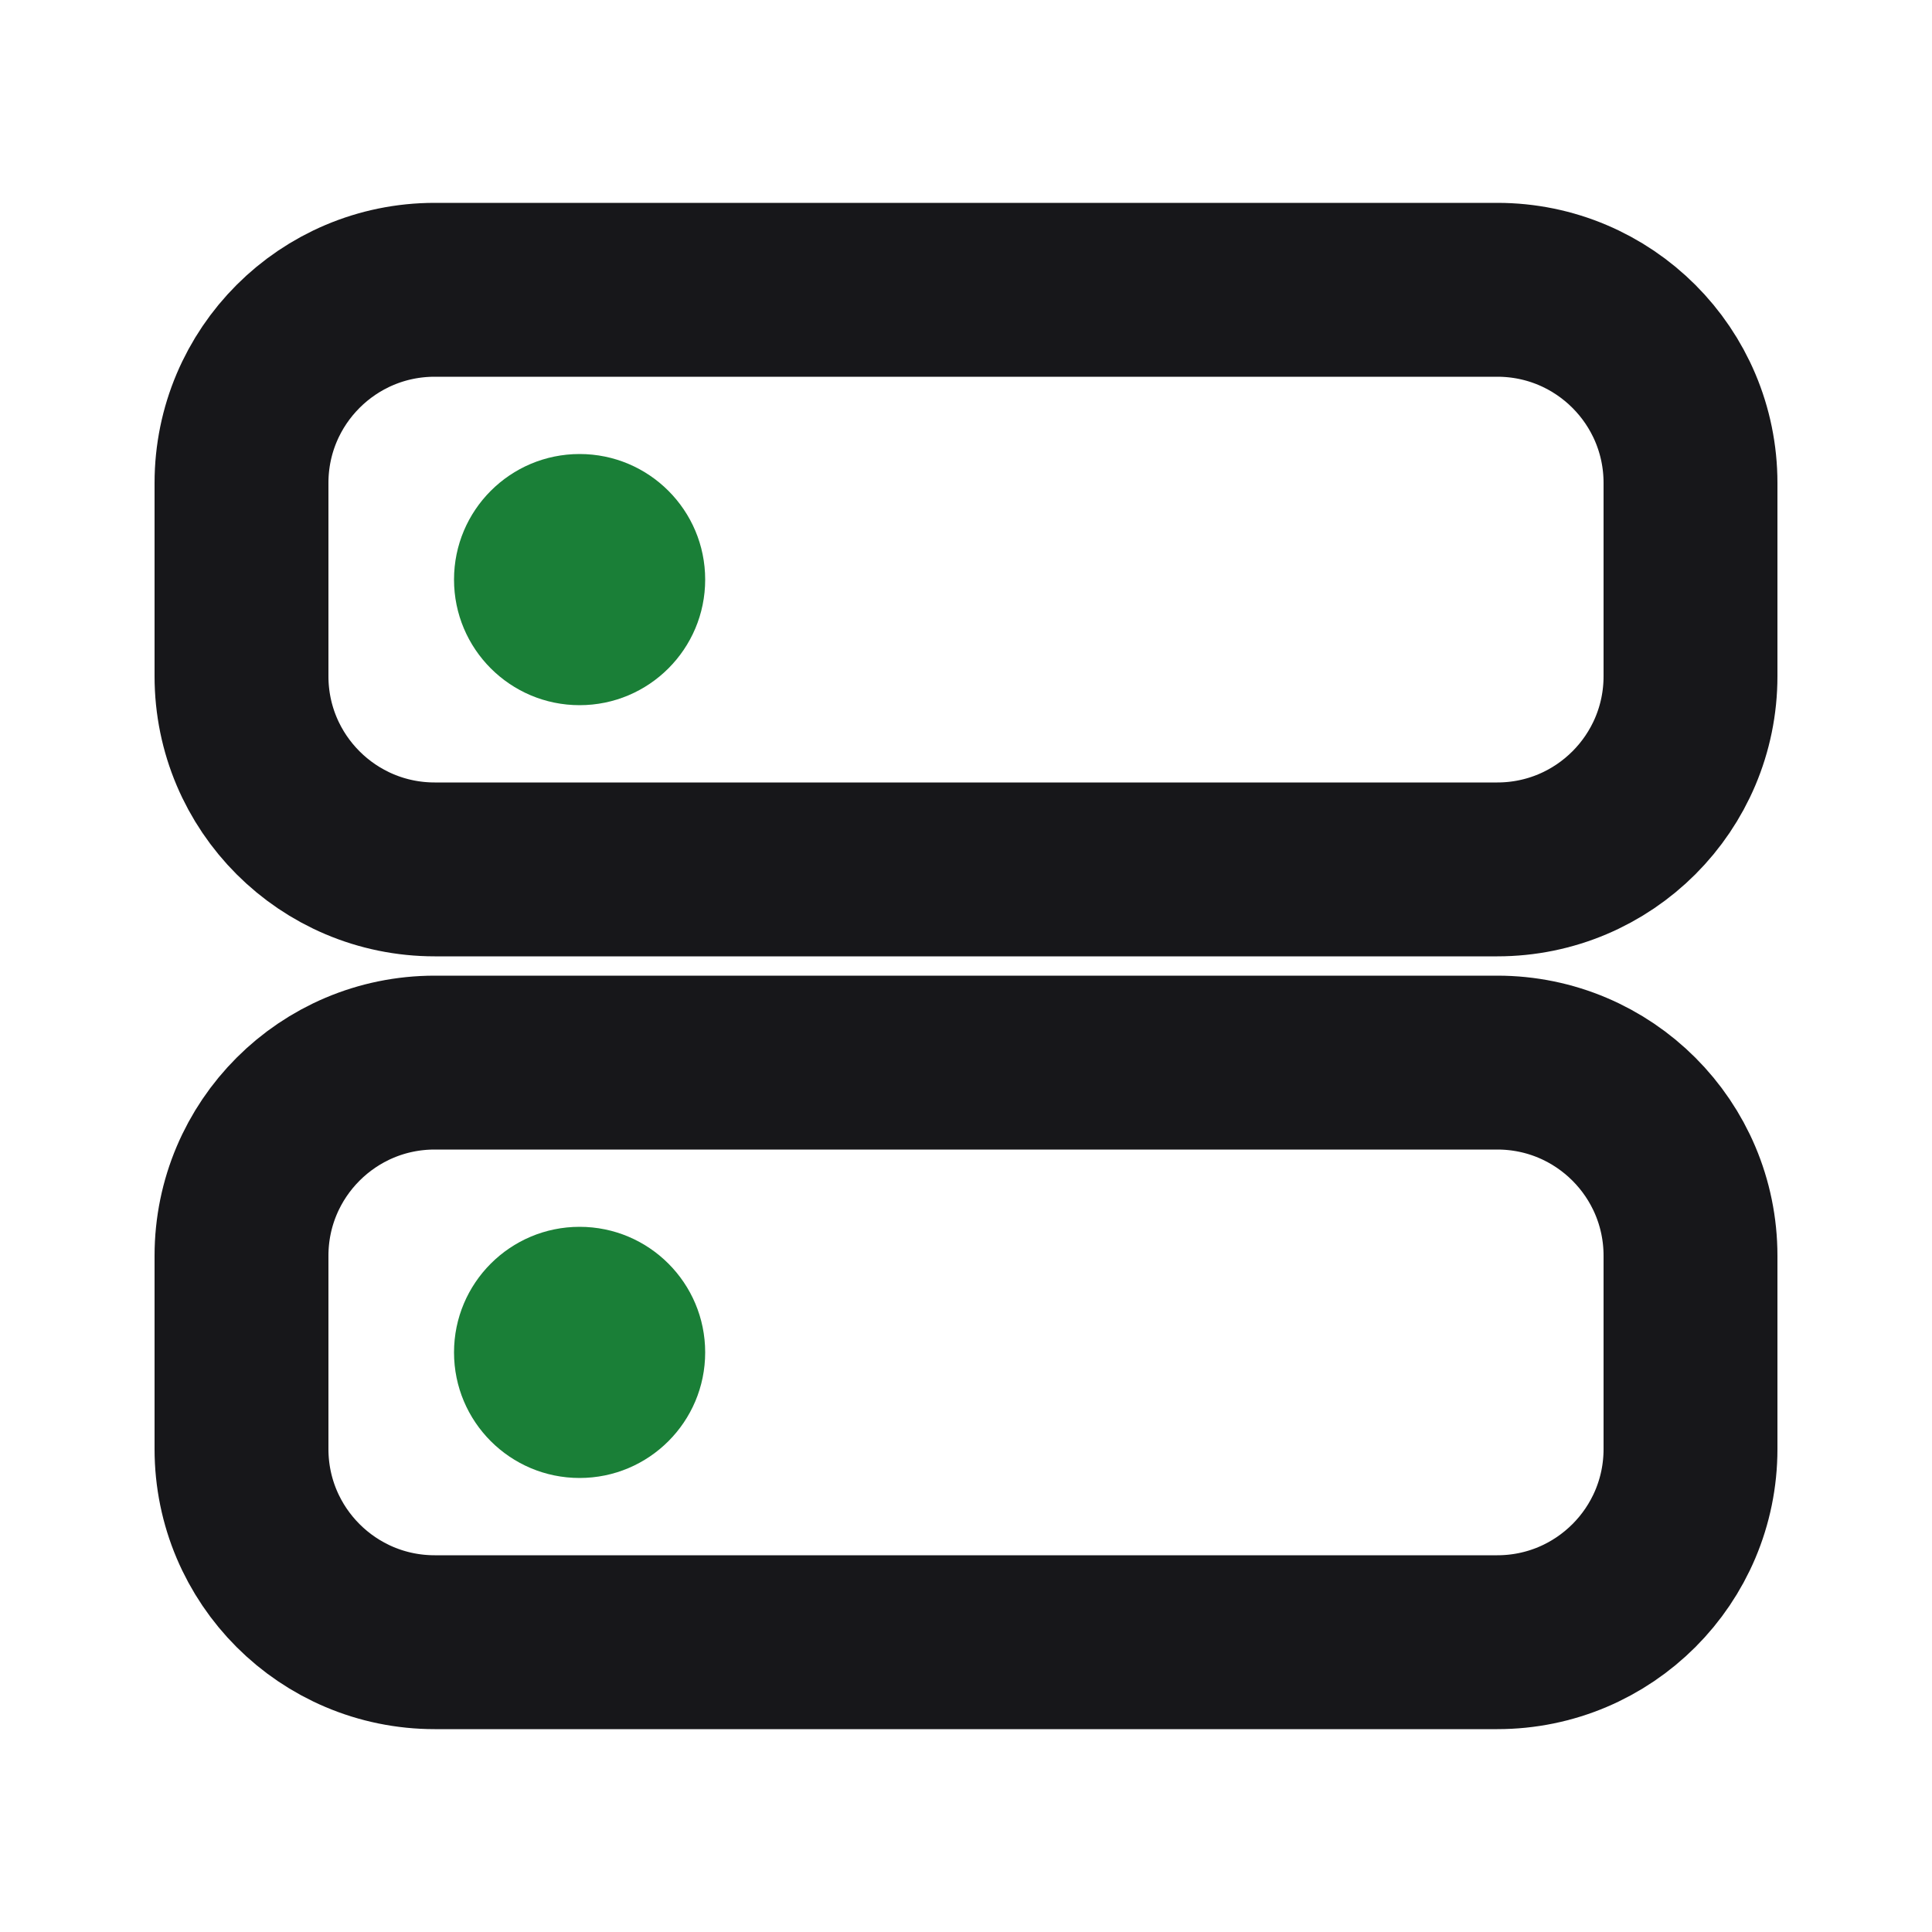
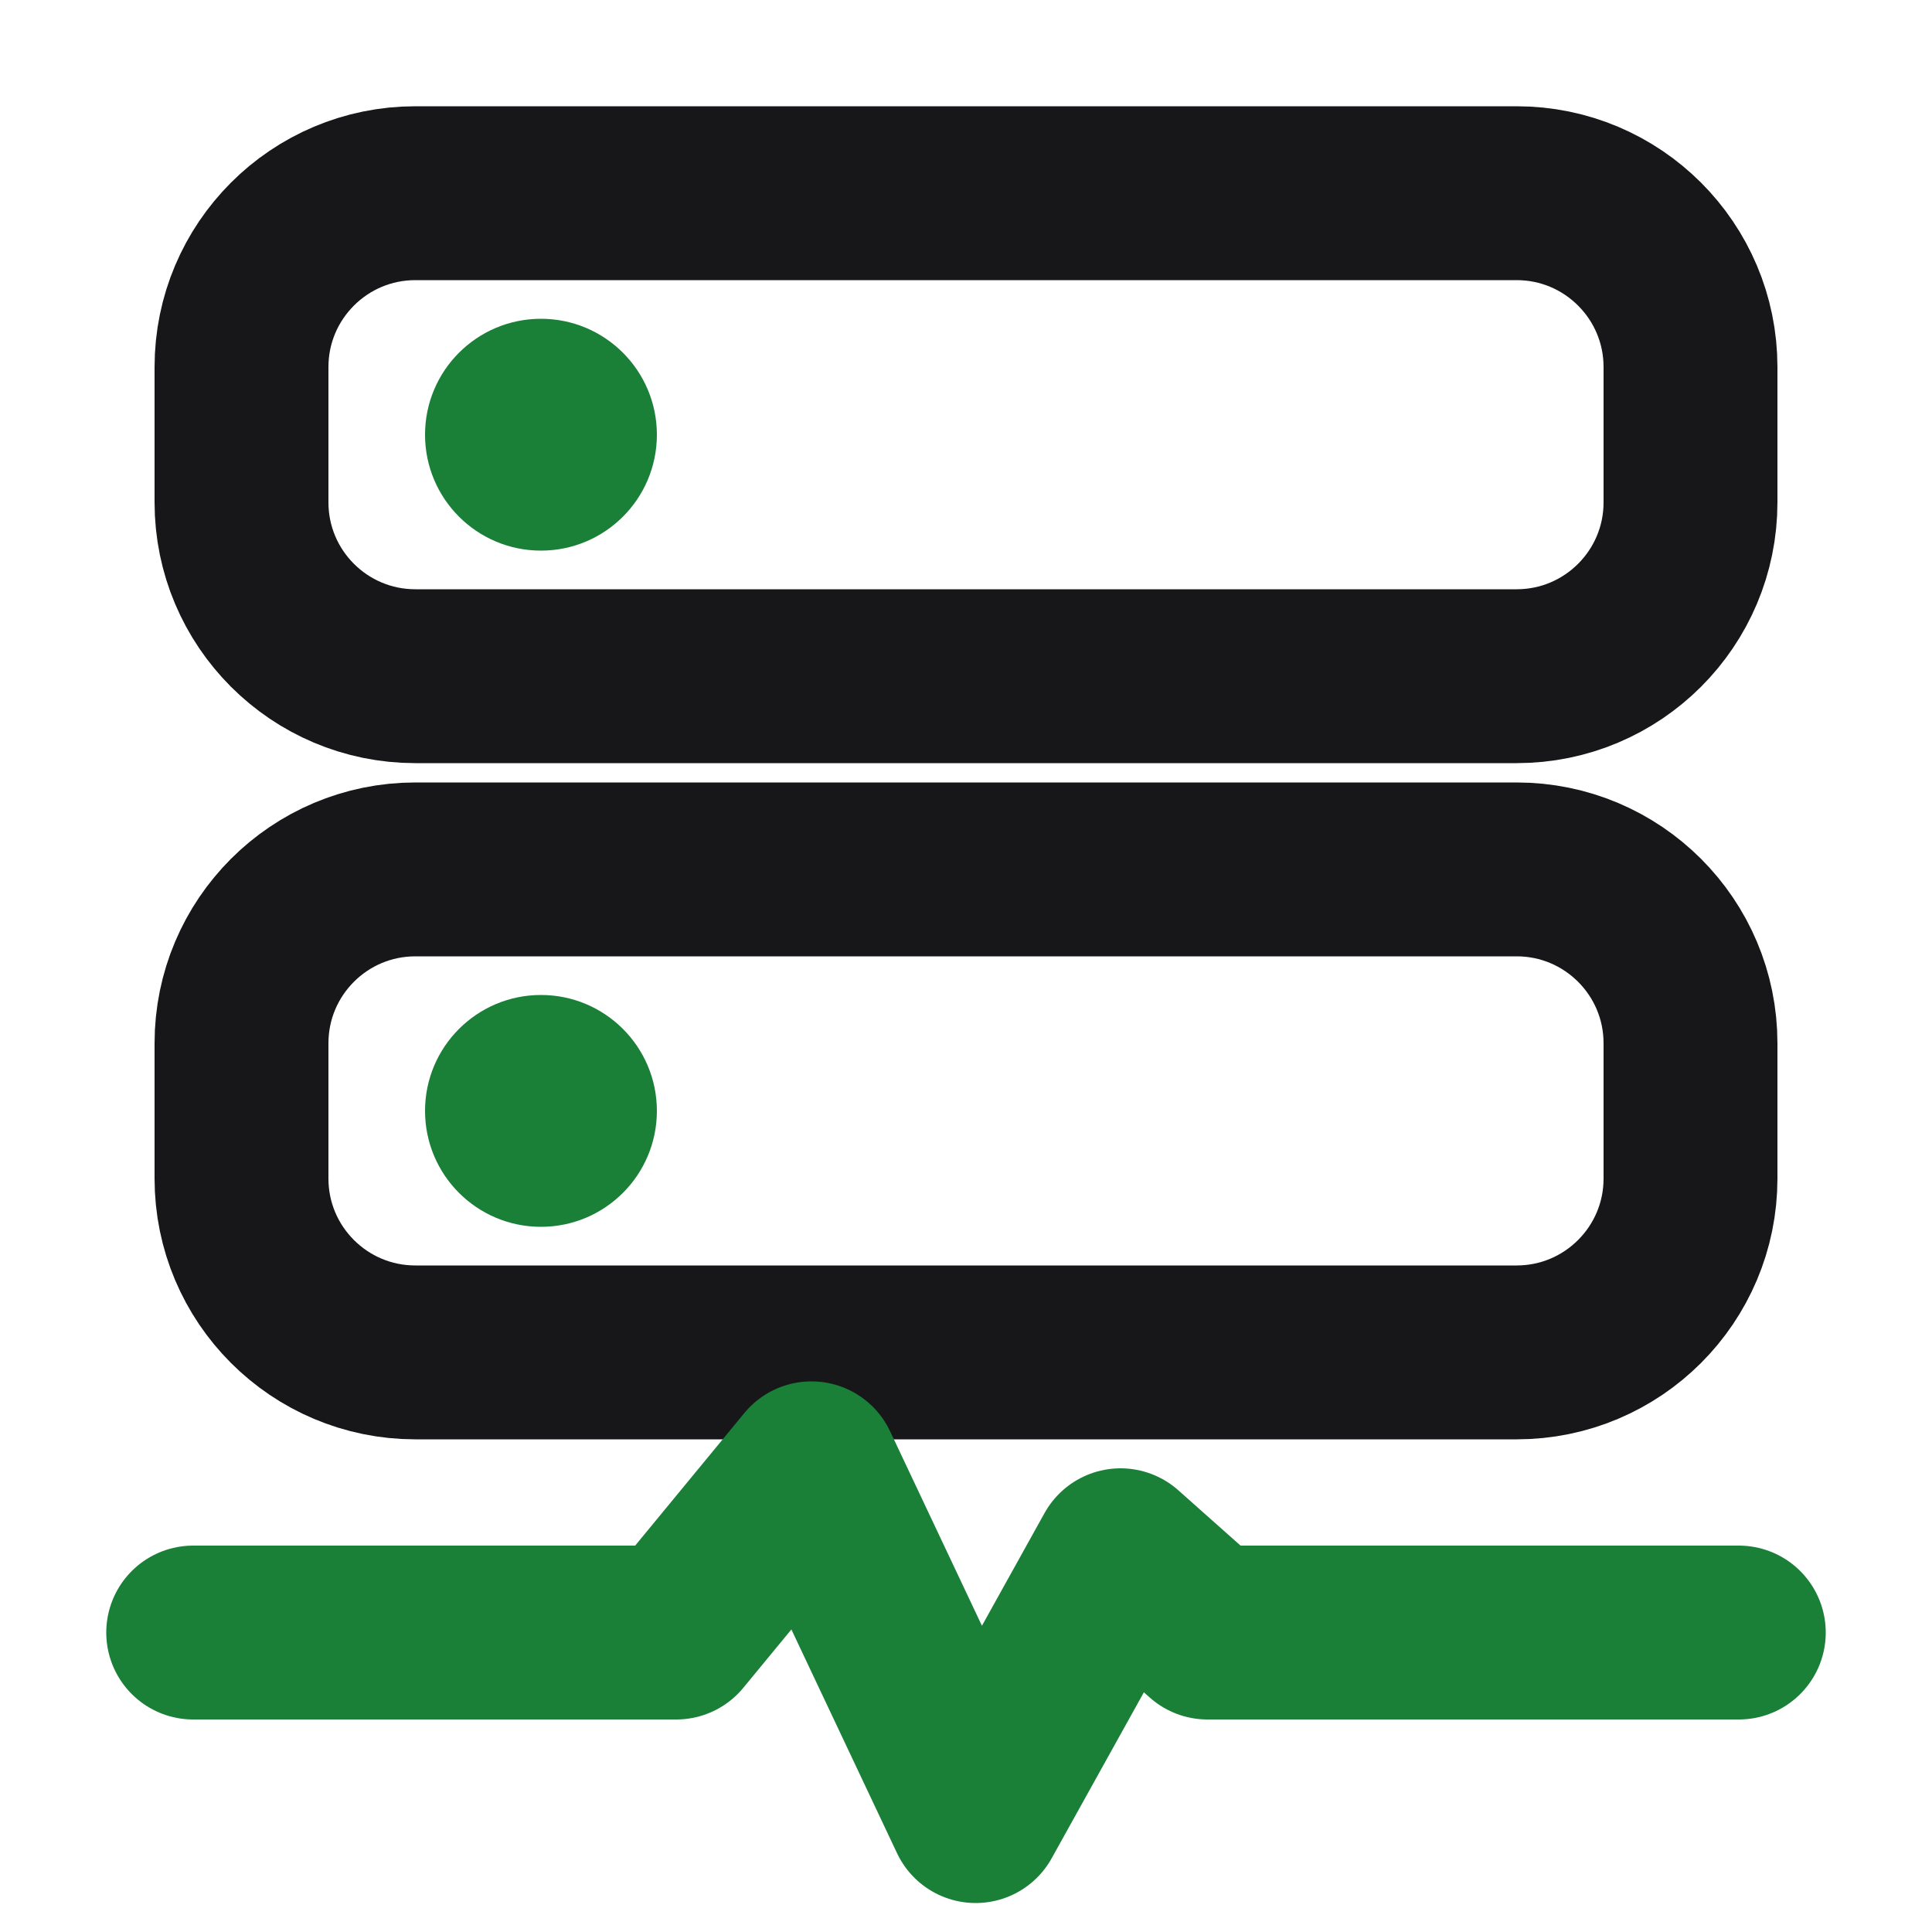
<svg xmlns="http://www.w3.org/2000/svg" viewBox="0 0 20 20" fill="none">
  <style>
-     .s { stroke: #17171a; } .f { fill: #1a7f37; }
-     @media (prefers-color-scheme: dark) { .s { stroke: #f2f2f4; } .f { fill: #30d158; } }
+     .s { stroke: #17171a; } .f { fill: #1a7f37; } .p { stroke: #1a7f37; }
+     @media (prefers-color-scheme: dark) { .s { stroke: #f2f2f4; } .f { fill: #30d158; } .p { stroke: #30d158; } }
  </style>
-   <rect class="s" x="2.5" y="3" width="15" height="6" rx="2" stroke-width="1.8" />
-   <rect class="s" x="2.5" y="11" width="15" height="6" rx="2" stroke-width="1.8" />
-   <circle class="f" cx="6" cy="6" r="1.3" />
-   <circle class="f" cx="6" cy="14" r="1.3" />
+   <rect class="s" x="2.5" y="2" width="15" height="5" rx="1.8" stroke-width="1.8" />
+   <rect class="s" x="2.5" y="9" width="15" height="5" rx="1.8" stroke-width="1.8" />
+   <circle class="f" cx="5.6" cy="4.5" r="1.2" />
+   <circle class="f" cx="5.6" cy="11.5" r="1.2" />
+   <path class="p" d="M2 16.9 H7 L8.4 15.2 L10.1 18.8 L11.6 16.1 L12.5 16.9 H18" stroke-width="1.8" stroke-linecap="round" stroke-linejoin="round" />
</svg>
